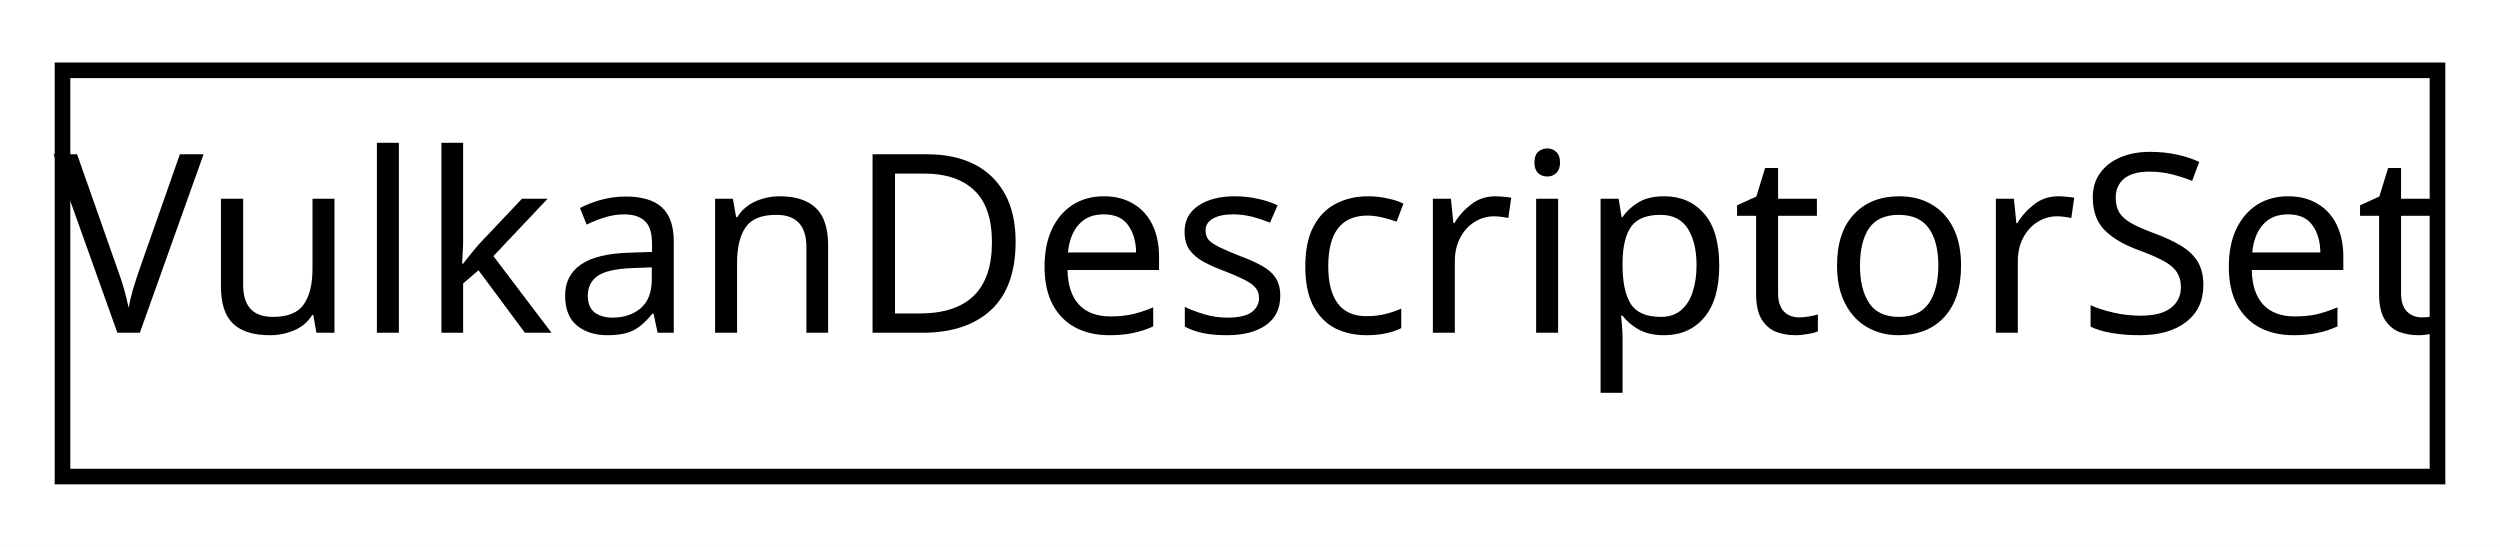
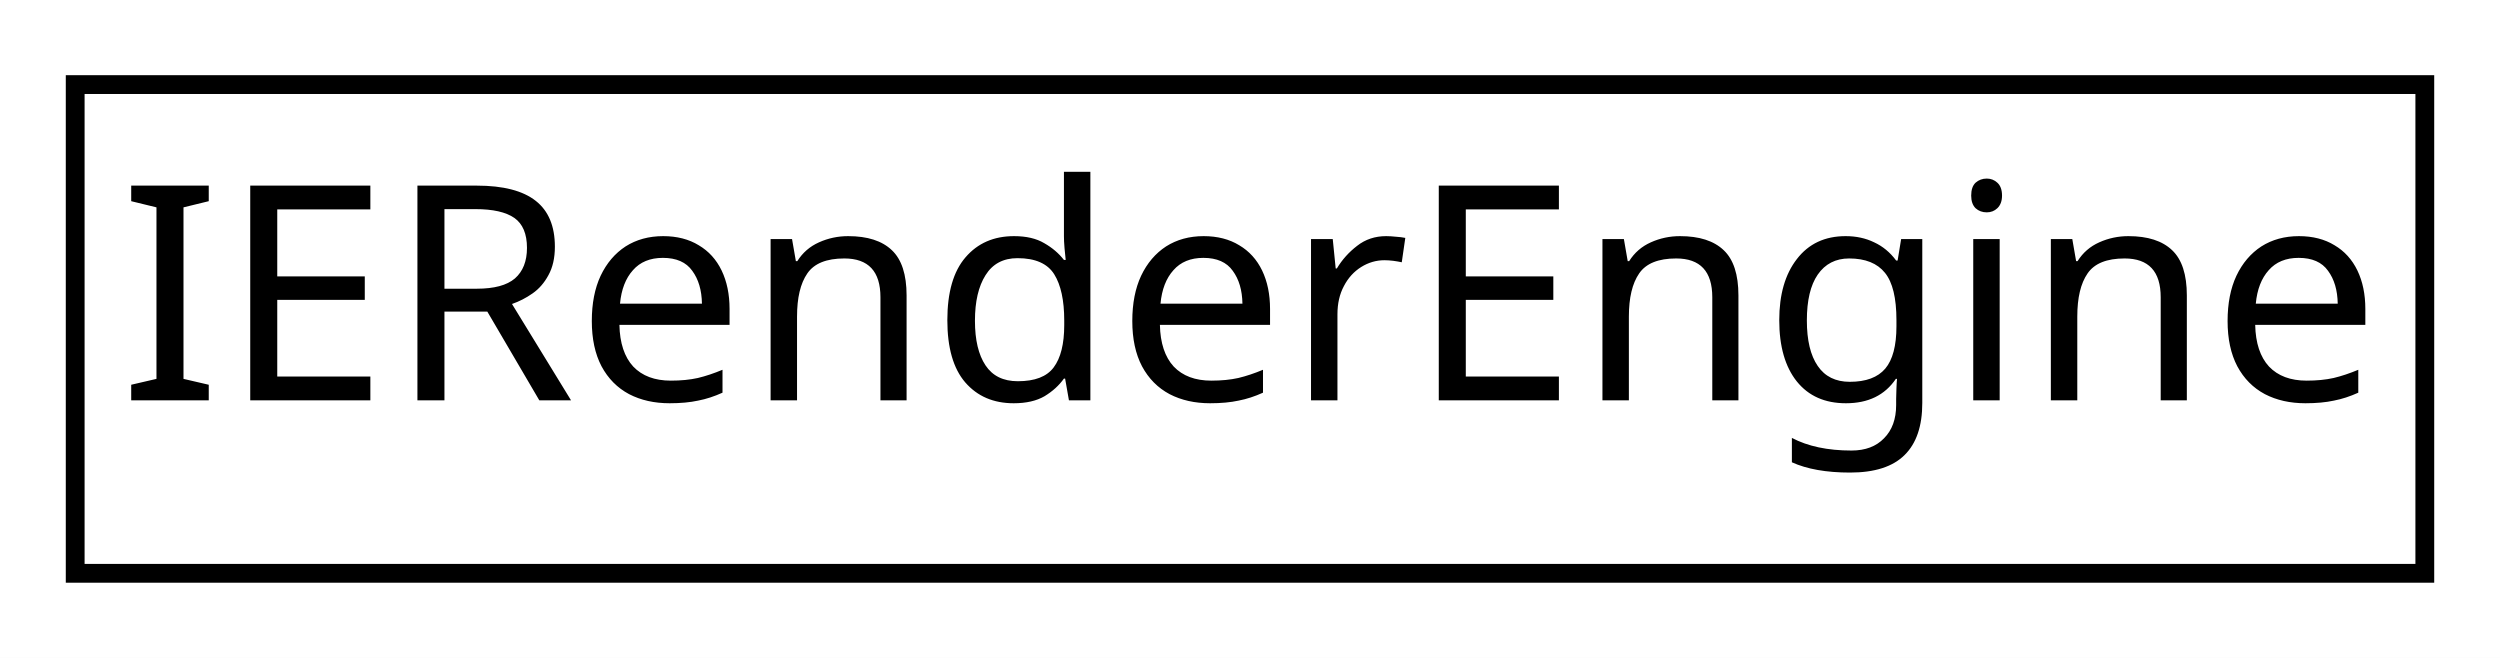
- <svg xmlns="http://www.w3.org/2000/svg" xmlns:xlink="http://www.w3.org/1999/xlink" width="160pt" height="35pt" viewBox="0.00 0.00 160.00 35.00">
+ <svg xmlns="http://www.w3.org/2000/svg" xmlns:xlink="http://www.w3.org/1999/xlink" width="133pt" height="35pt" viewBox="0.00 0.00 133.00 35.00">
  <g id="graph0" class="graph" transform="scale(1 1) rotate(0) translate(4 31)">
-     <polygon fill="white" stroke="transparent" points="-4,4 -4,-31 156,-31 156,4 -4,4" />
+     <polygon fill="white" stroke="transparent" points="-4,4 -4,-31 129,-31 129,4 -4,4" />
    <g id="node1" class="node">
      <g id="a_node1">
-         <a xlink:href="class_vulkan_descriptor_set.html" target="_top" xlink:title=" ">
-           <polygon fill="white" stroke="black" points="0,-0.5 0,-26.5 152,-26.5 152,-0.5 0,-0.5" />
-           <text text-anchor="middle" x="76" y="-9.7" font-family="Source Sans Pro" font-size="16.00">VulkanDescriptorSet</text>
+         <a xlink:href="class_i_e_render_engine.html" target="_top" xlink:title=" ">
+           <polygon fill="white" stroke="black" points="0,-0.5 0,-26.5 125,-26.5 125,-0.5 0,-0.5" />
+           <text text-anchor="middle" x="62.5" y="-9.7" font-family="Source Sans Pro" font-size="16.00">IERenderEngine</text>
        </a>
      </g>
    </g>
  </g>
</svg>
